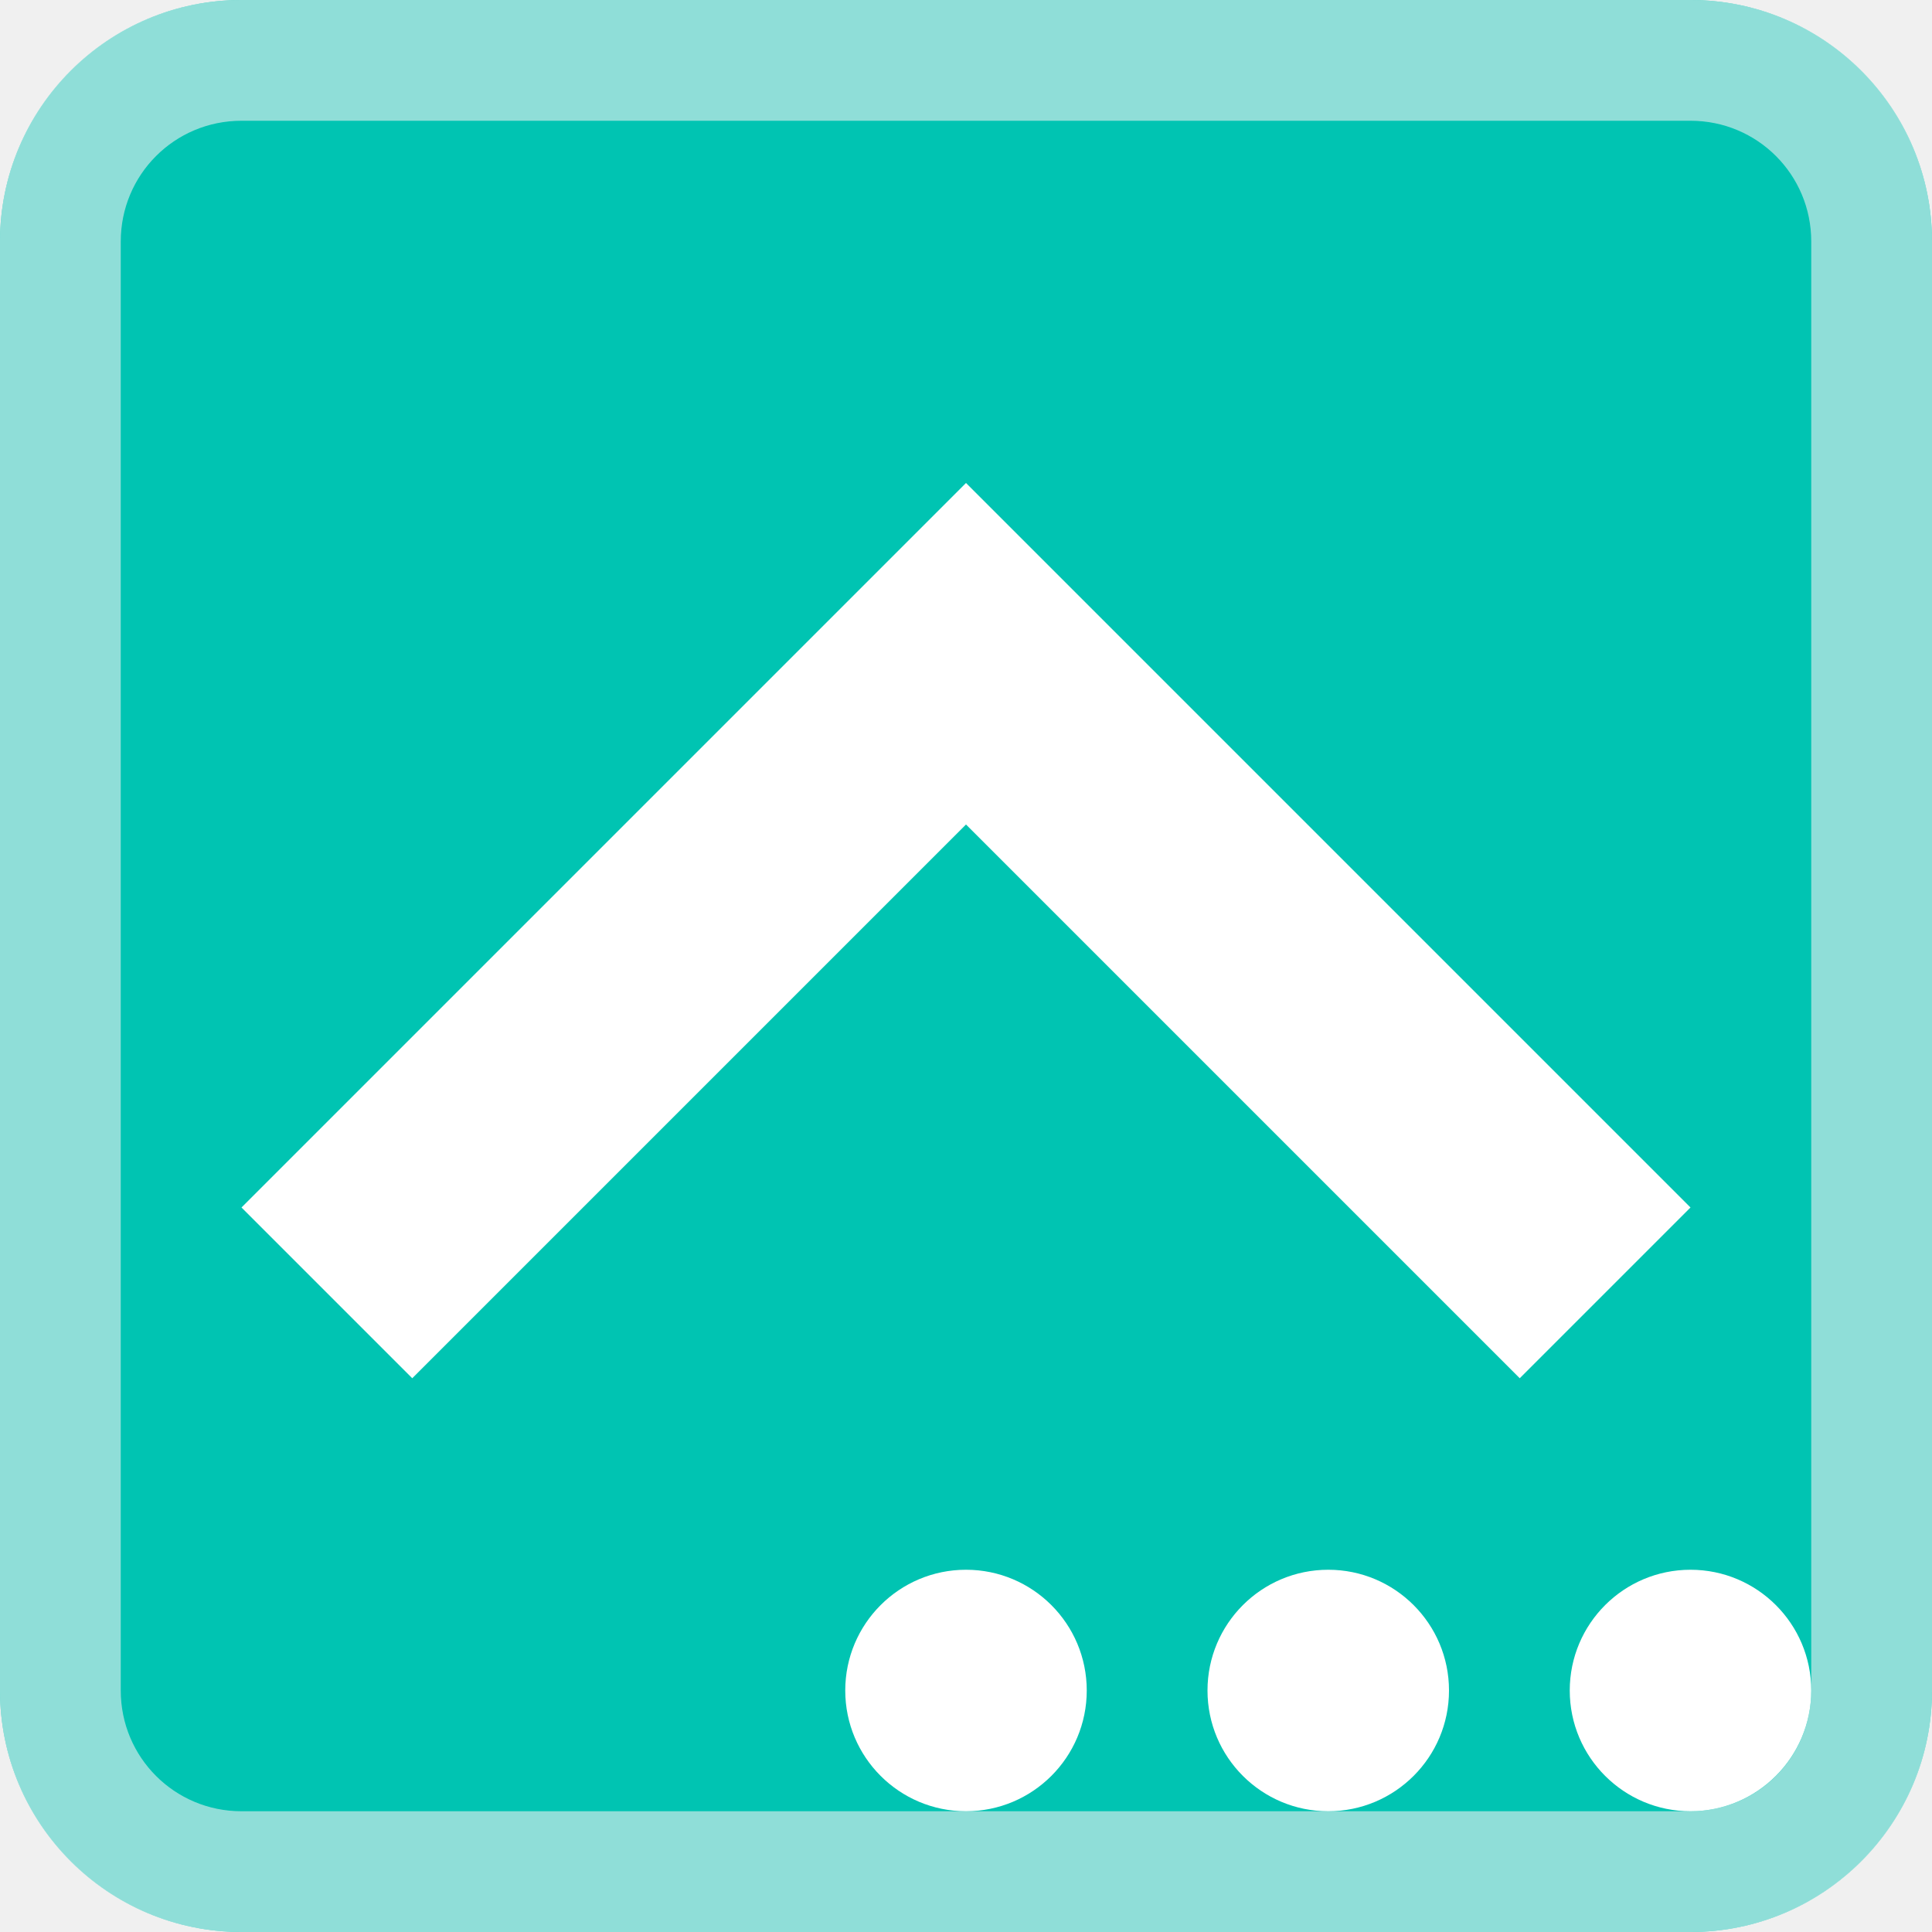
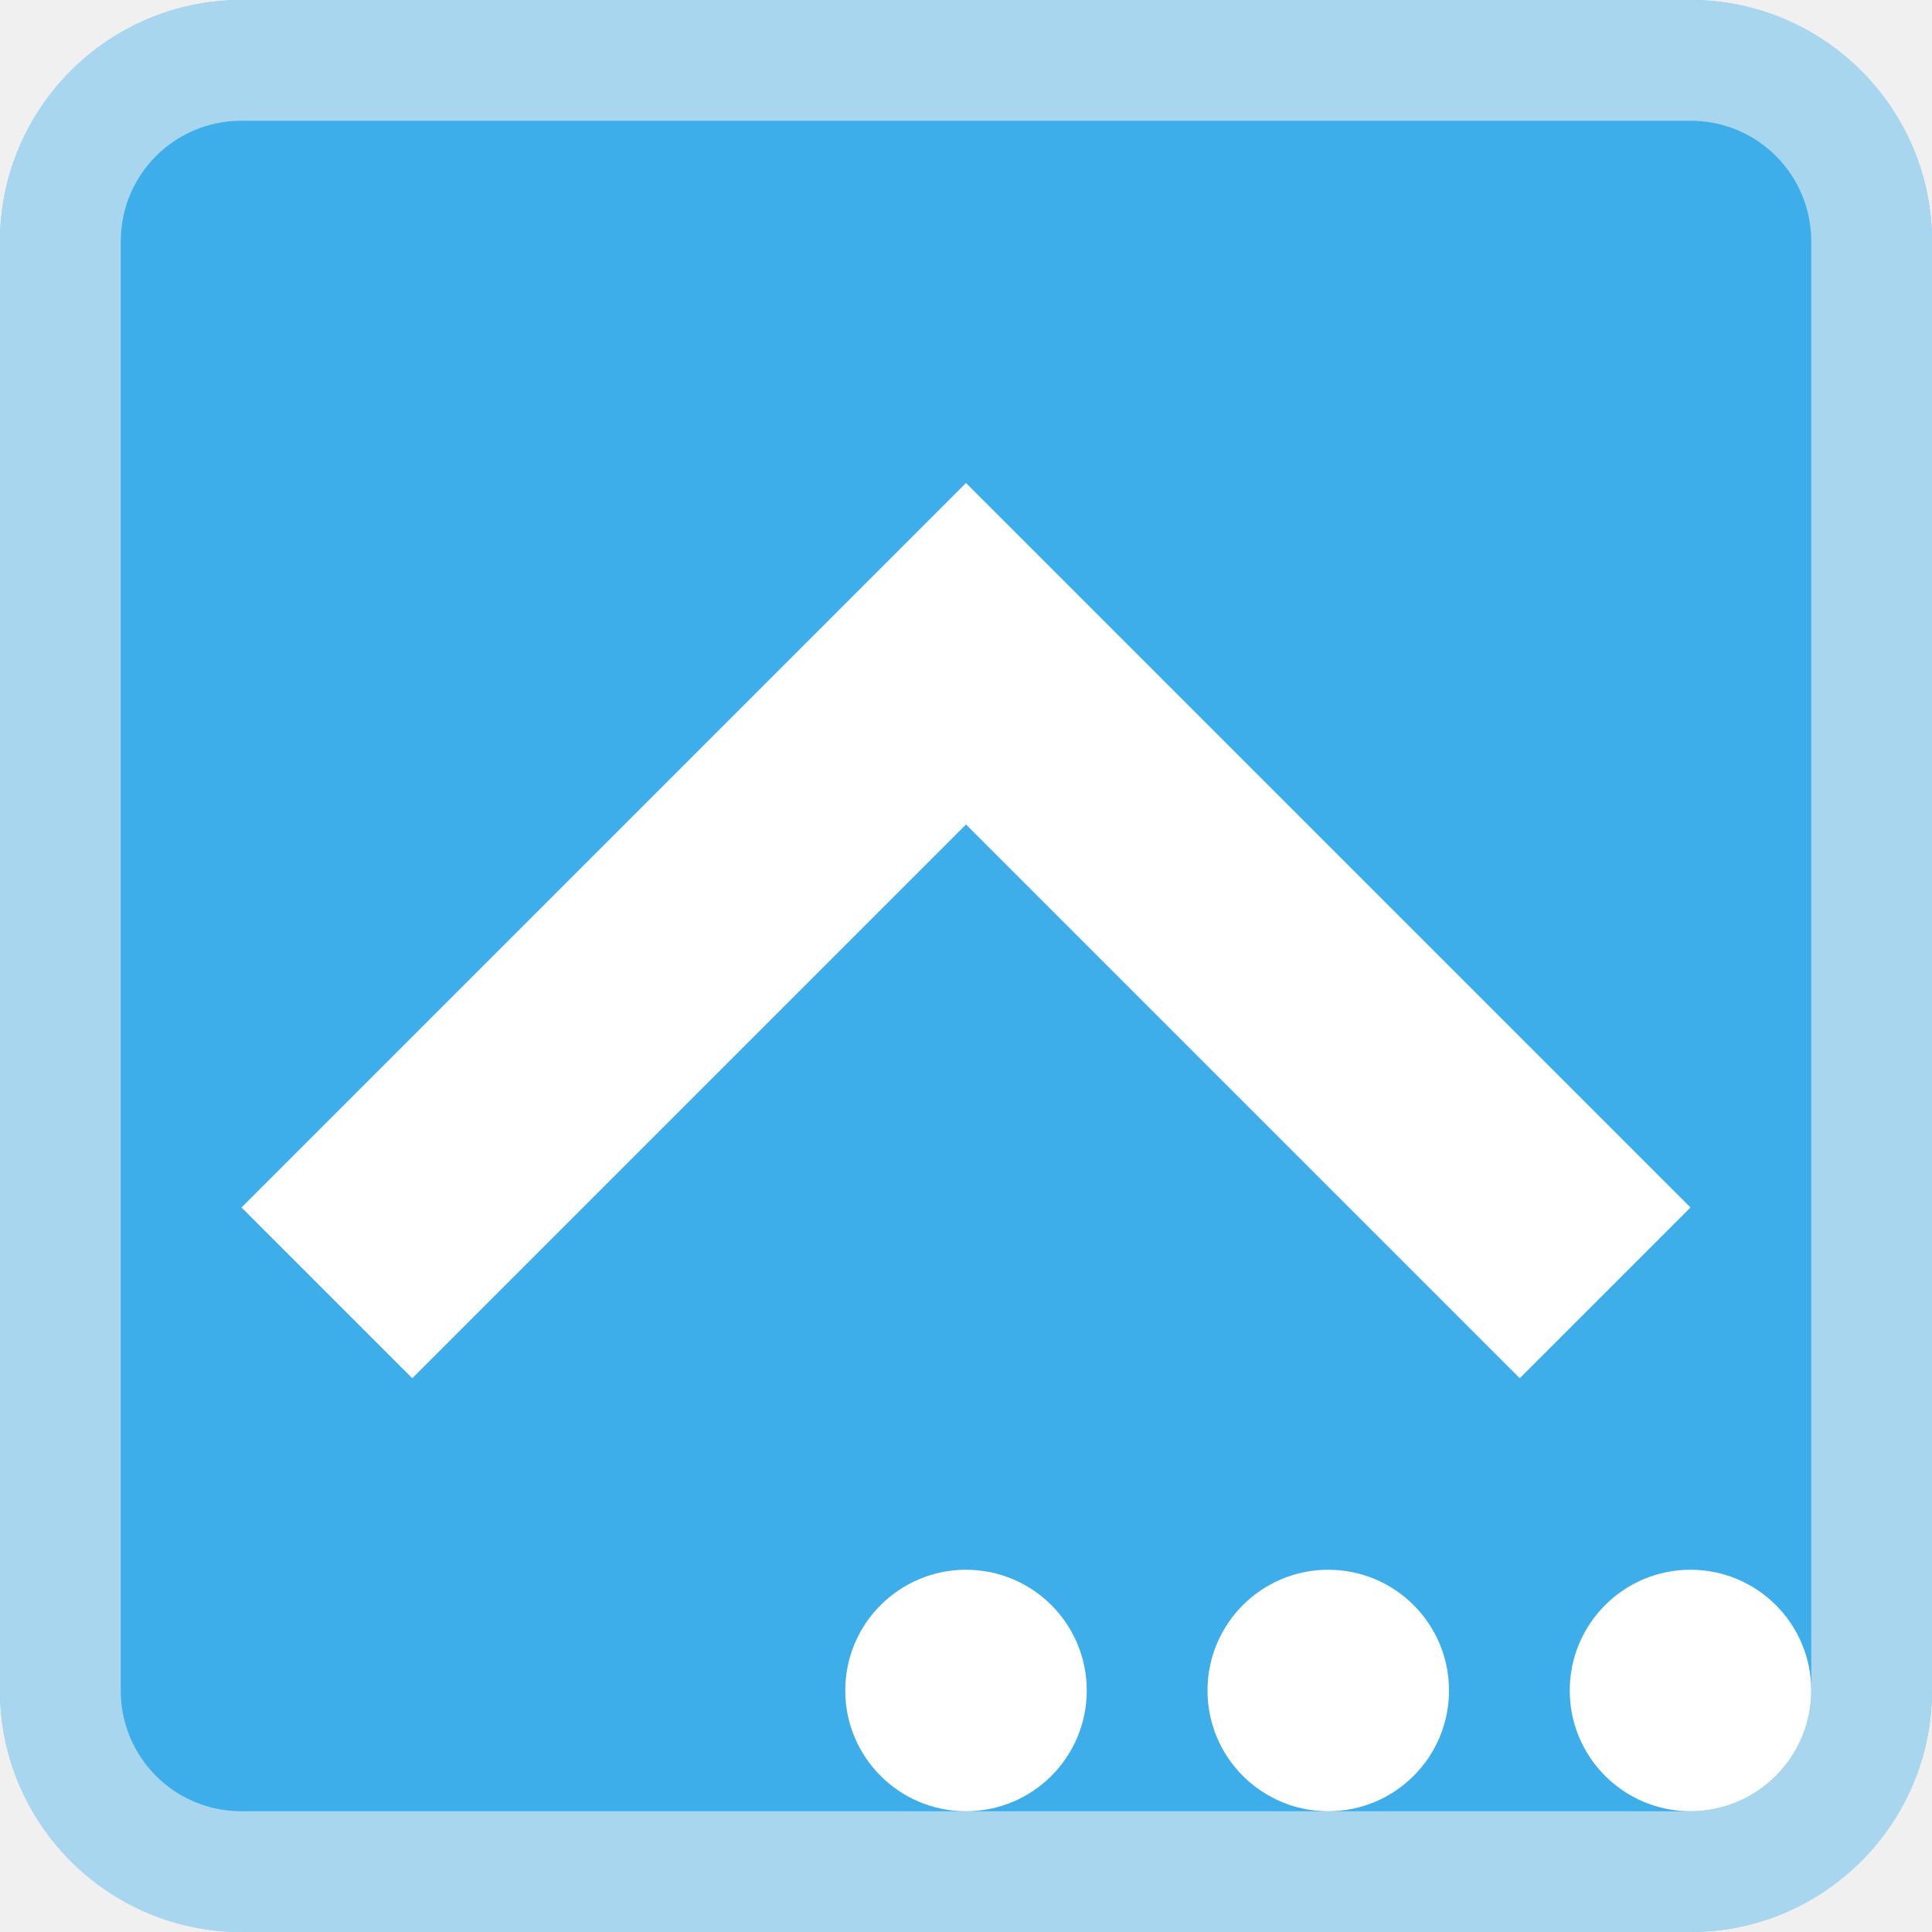
<svg xmlns="http://www.w3.org/2000/svg" height="16" width="16">
  <style type="text/css" id="current-color-scheme">
        .ColorScheme-Highlight {
-             color:#00c4b2;
+             color:#3daee9;
        }
        .ColorScheme-Text {
            color:#eff0f1;
        }
    </style>
  <rect style="fill:currentColor;fill-opacity:1;stroke:none" class="ColorScheme-Highlight" height="16" rx="2" width="16" />
  <path d="M2 0C.892 0 0 .892 0 2v12c0 1.108.892 2 2 2h12c1.108 0 2-.892 2-2V2c0-1.108-.892-2-2-2zm0 1h12c.554 0 1 .446 1 1v12c0 .554-.446 1-1 1H2c-.554 0-1-.446-1-1V2c0-.554.446-1 1-1z" style="fill:currentColor;fill-opacity:0.6;stroke:none" class="ColorScheme-Text" />
  <g fill="#fff">
    <path d="M8 4l-6 6 1.414 1.414L8 6.828l4.586 4.586L14 10z" />
    <path d="m15 14a1 1 0 0 1 -1 1 1 1 0 0 1 -1-1 1 1 0 0 1 1-1 1 1 0 0 1 1 1z" />
    <path d="m9 14a1 1 0 0 1 -1 1 1 1 0 0 1 -1-1 1 1 0 0 1 1-1 1 1 0 0 1 1 1z" />
    <path d="m12 14a1 1 0 0 1 -1 1 1 1 0 0 1 -1-1 1 1 0 0 1 1-1 1 1 0 0 1 1 1z" />
  </g>
</svg>
